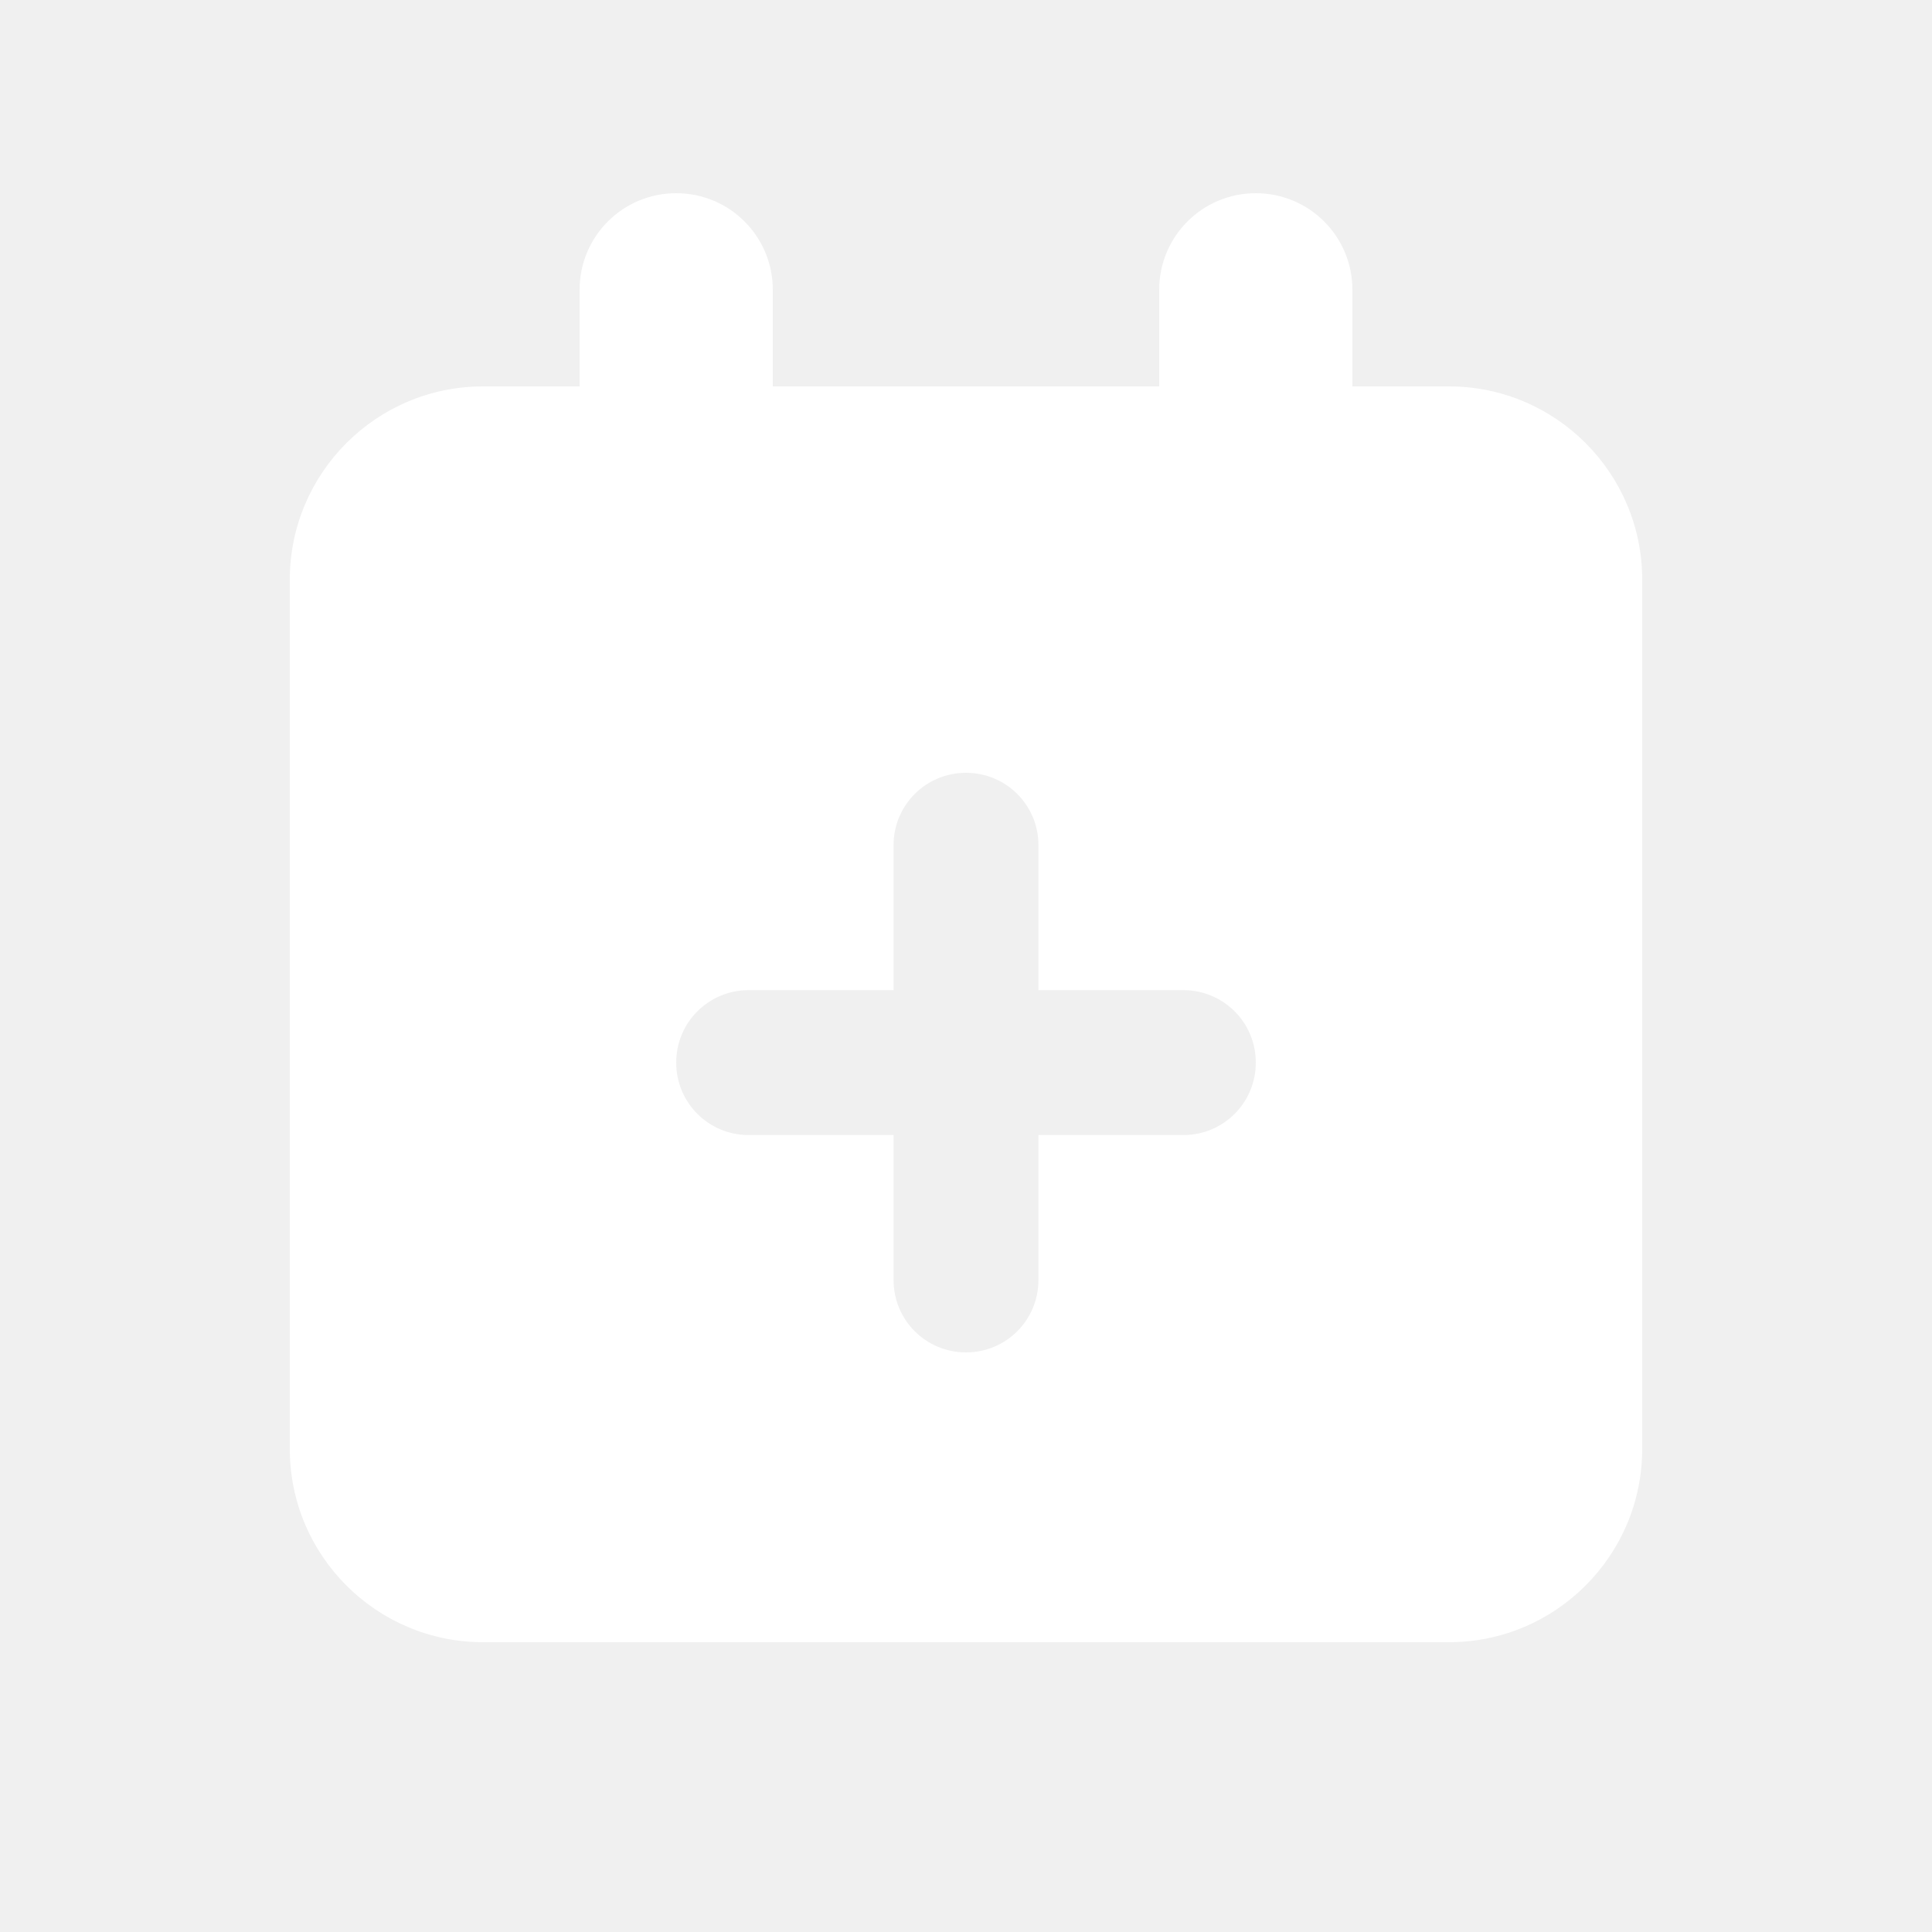
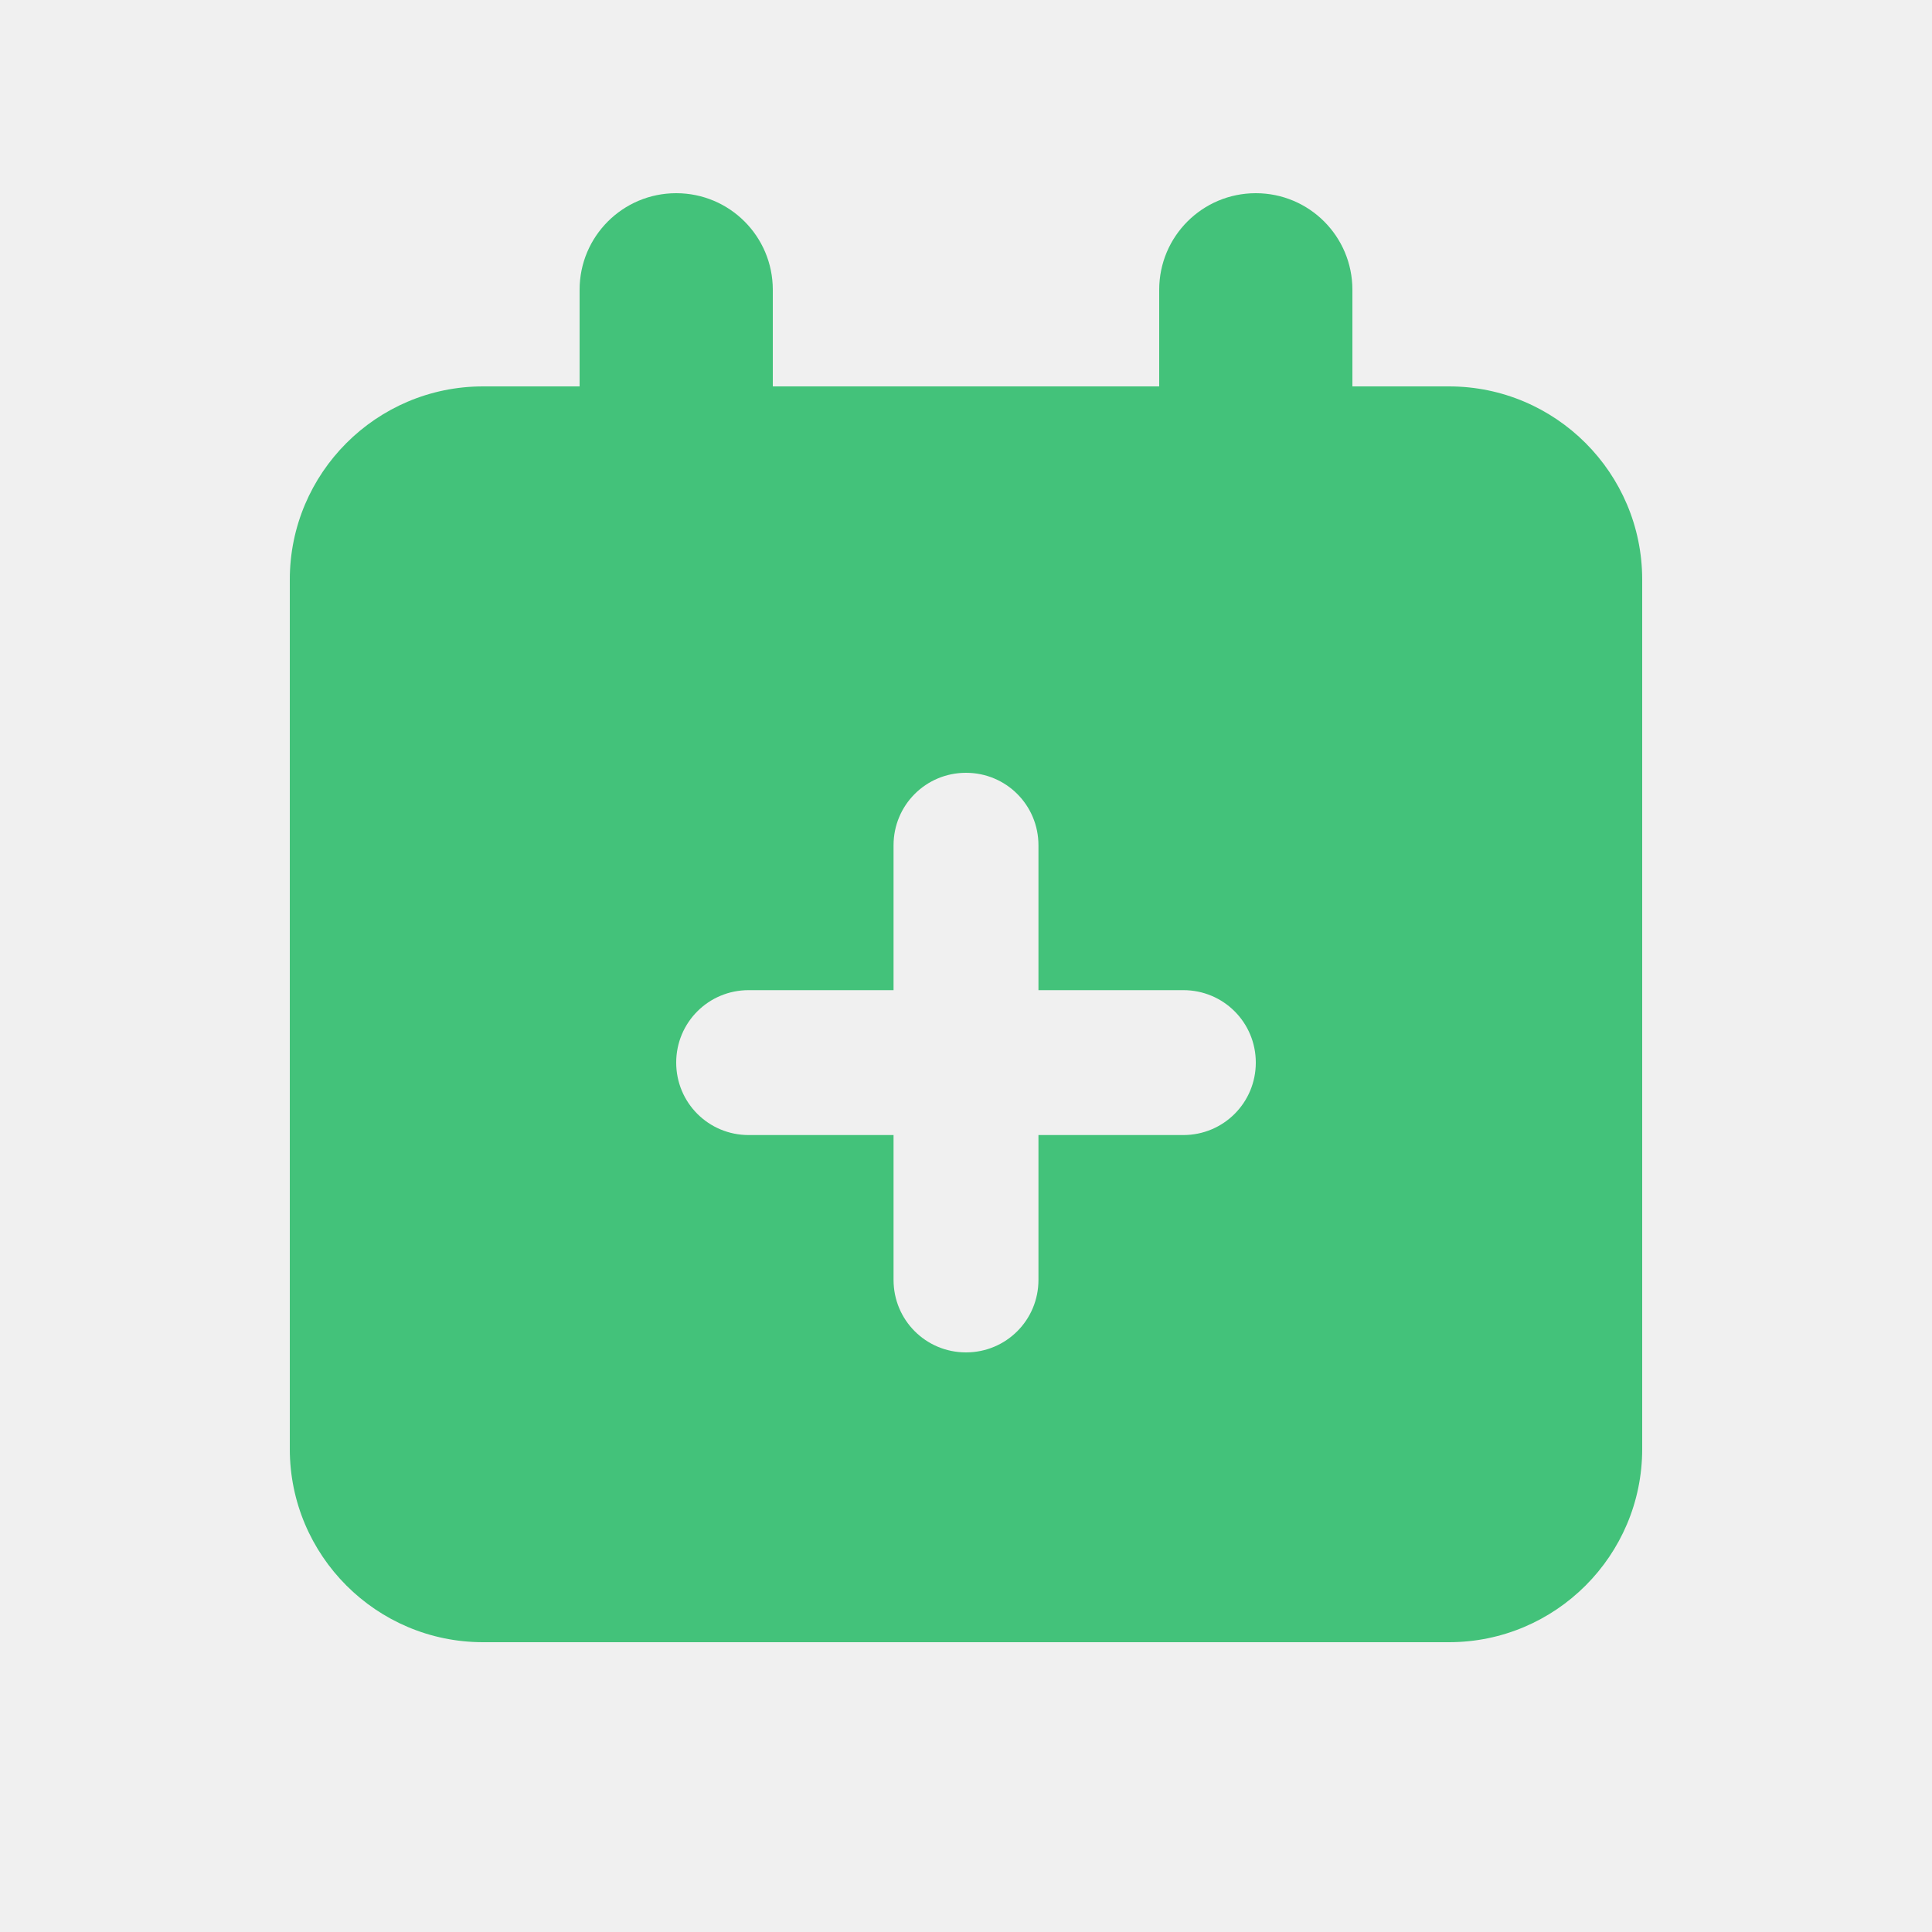
<svg xmlns="http://www.w3.org/2000/svg" viewBox="0 0 640 640">
-   <path fill="#FFFFFF" d="M224 64C241.7 64 256 78.3 256 96L256 128L384 128L384 96C384 78.3 398.3 64 416 64C433.7 64 448 78.3 448 96L448 128L480 128C515.3 128 544 156.7 544 192L544 480C544 515.3 515.3 544 480 544L160 544C124.7 544 96 515.3 96 480L96 192C96 156.7 124.7 128 160 128L192 128L192 96C192 78.3 206.3 64 224 64zM320 256C306.7 256 296 266.7 296 280L296 328L248 328C234.7 328 224 338.7 224 352C224 365.3 234.7 376 248 376L296 376L296 424C296 437.3 306.7 448 320 448C333.3 448 344 437.3 344 424L344 376L392 376C405.3 376 416 365.3 416 352C416 338.7 405.3 328 392 328L344 328L344 280C344 266.7 333.3 256 320 256z" />
+   <path fill="#43C27A" d="M224 64C241.7 64 256 78.3 256 96L256 128L384 128L384 96C384 78.3 398.3 64 416 64C433.7 64 448 78.3 448 96L448 128L480 128C515.3 128 544 156.7 544 192L544 480C544 515.3 515.3 544 480 544L160 544C124.7 544 96 515.3 96 480L96 192C96 156.7 124.7 128 160 128L192 128L192 96C192 78.3 206.3 64 224 64zM320 256C306.7 256 296 266.7 296 280L296 328L248 328C234.7 328 224 338.7 224 352C224 365.3 234.7 376 248 376L296 376L296 424C296 437.3 306.7 448 320 448C333.3 448 344 437.3 344 424L344 376L392 376C405.3 376 416 365.3 416 352C416 338.7 405.3 328 392 328L344 328L344 280C344 266.7 333.3 256 320 256z" />
</svg>
